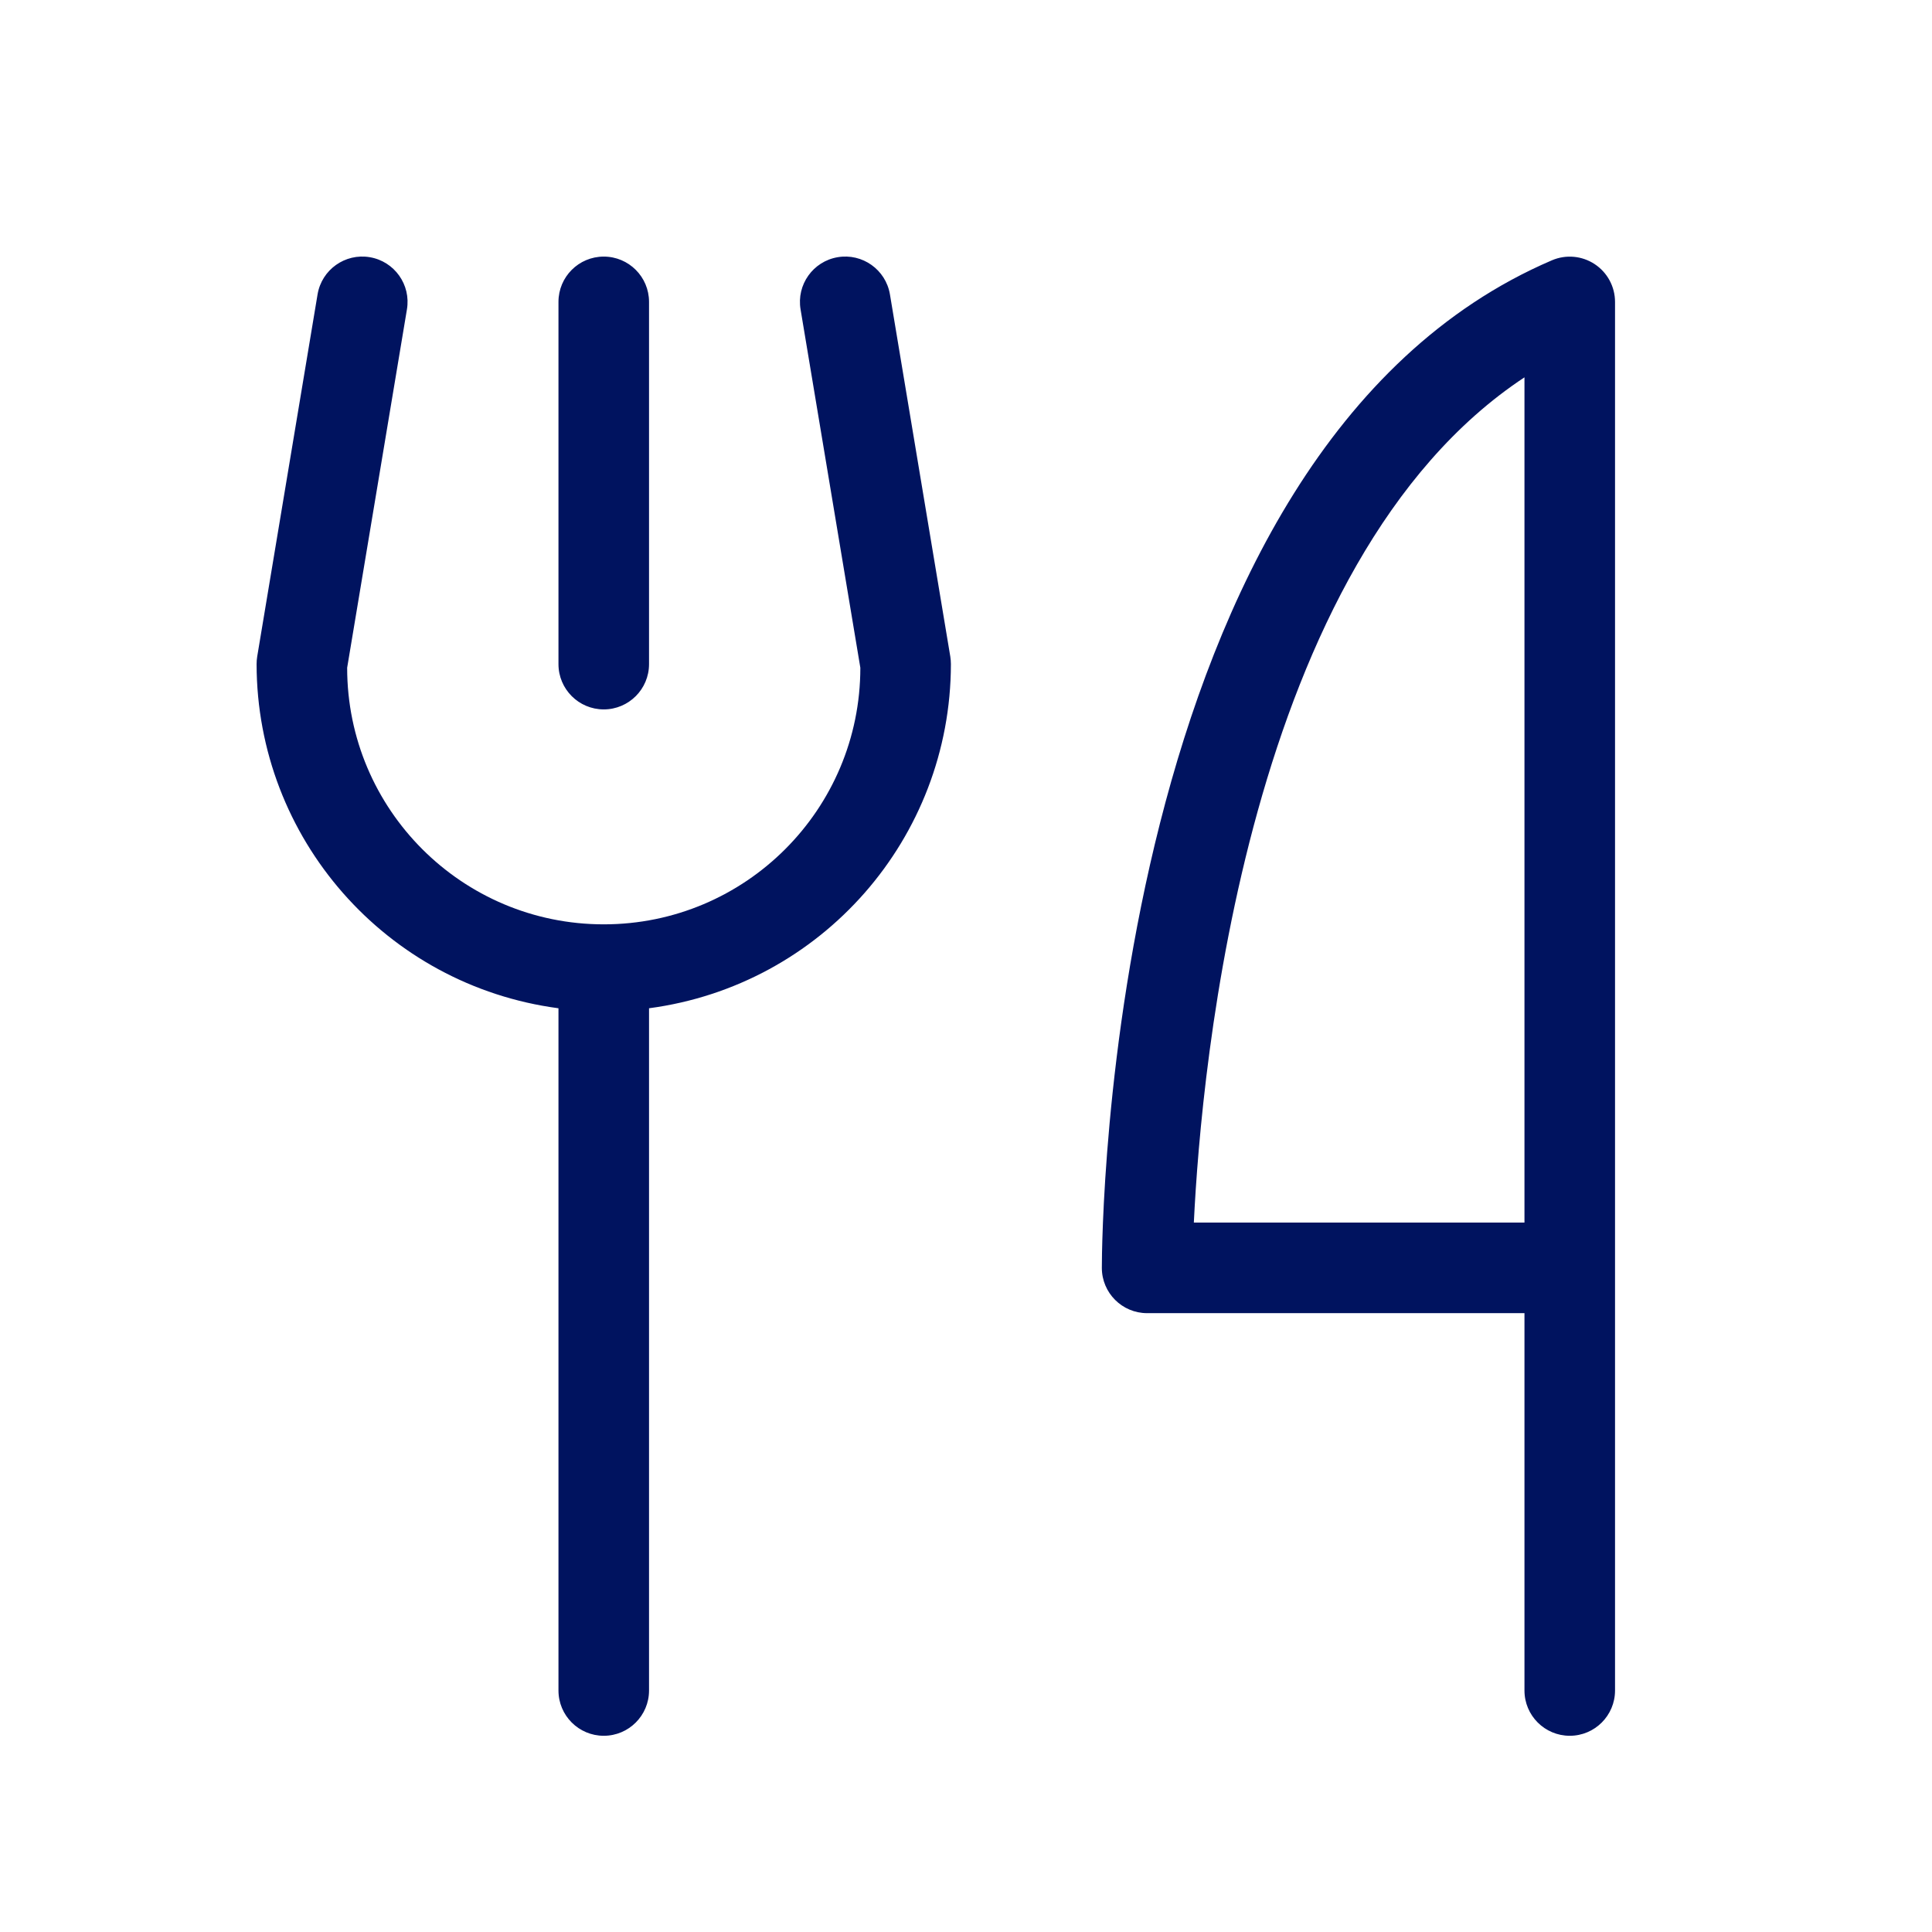
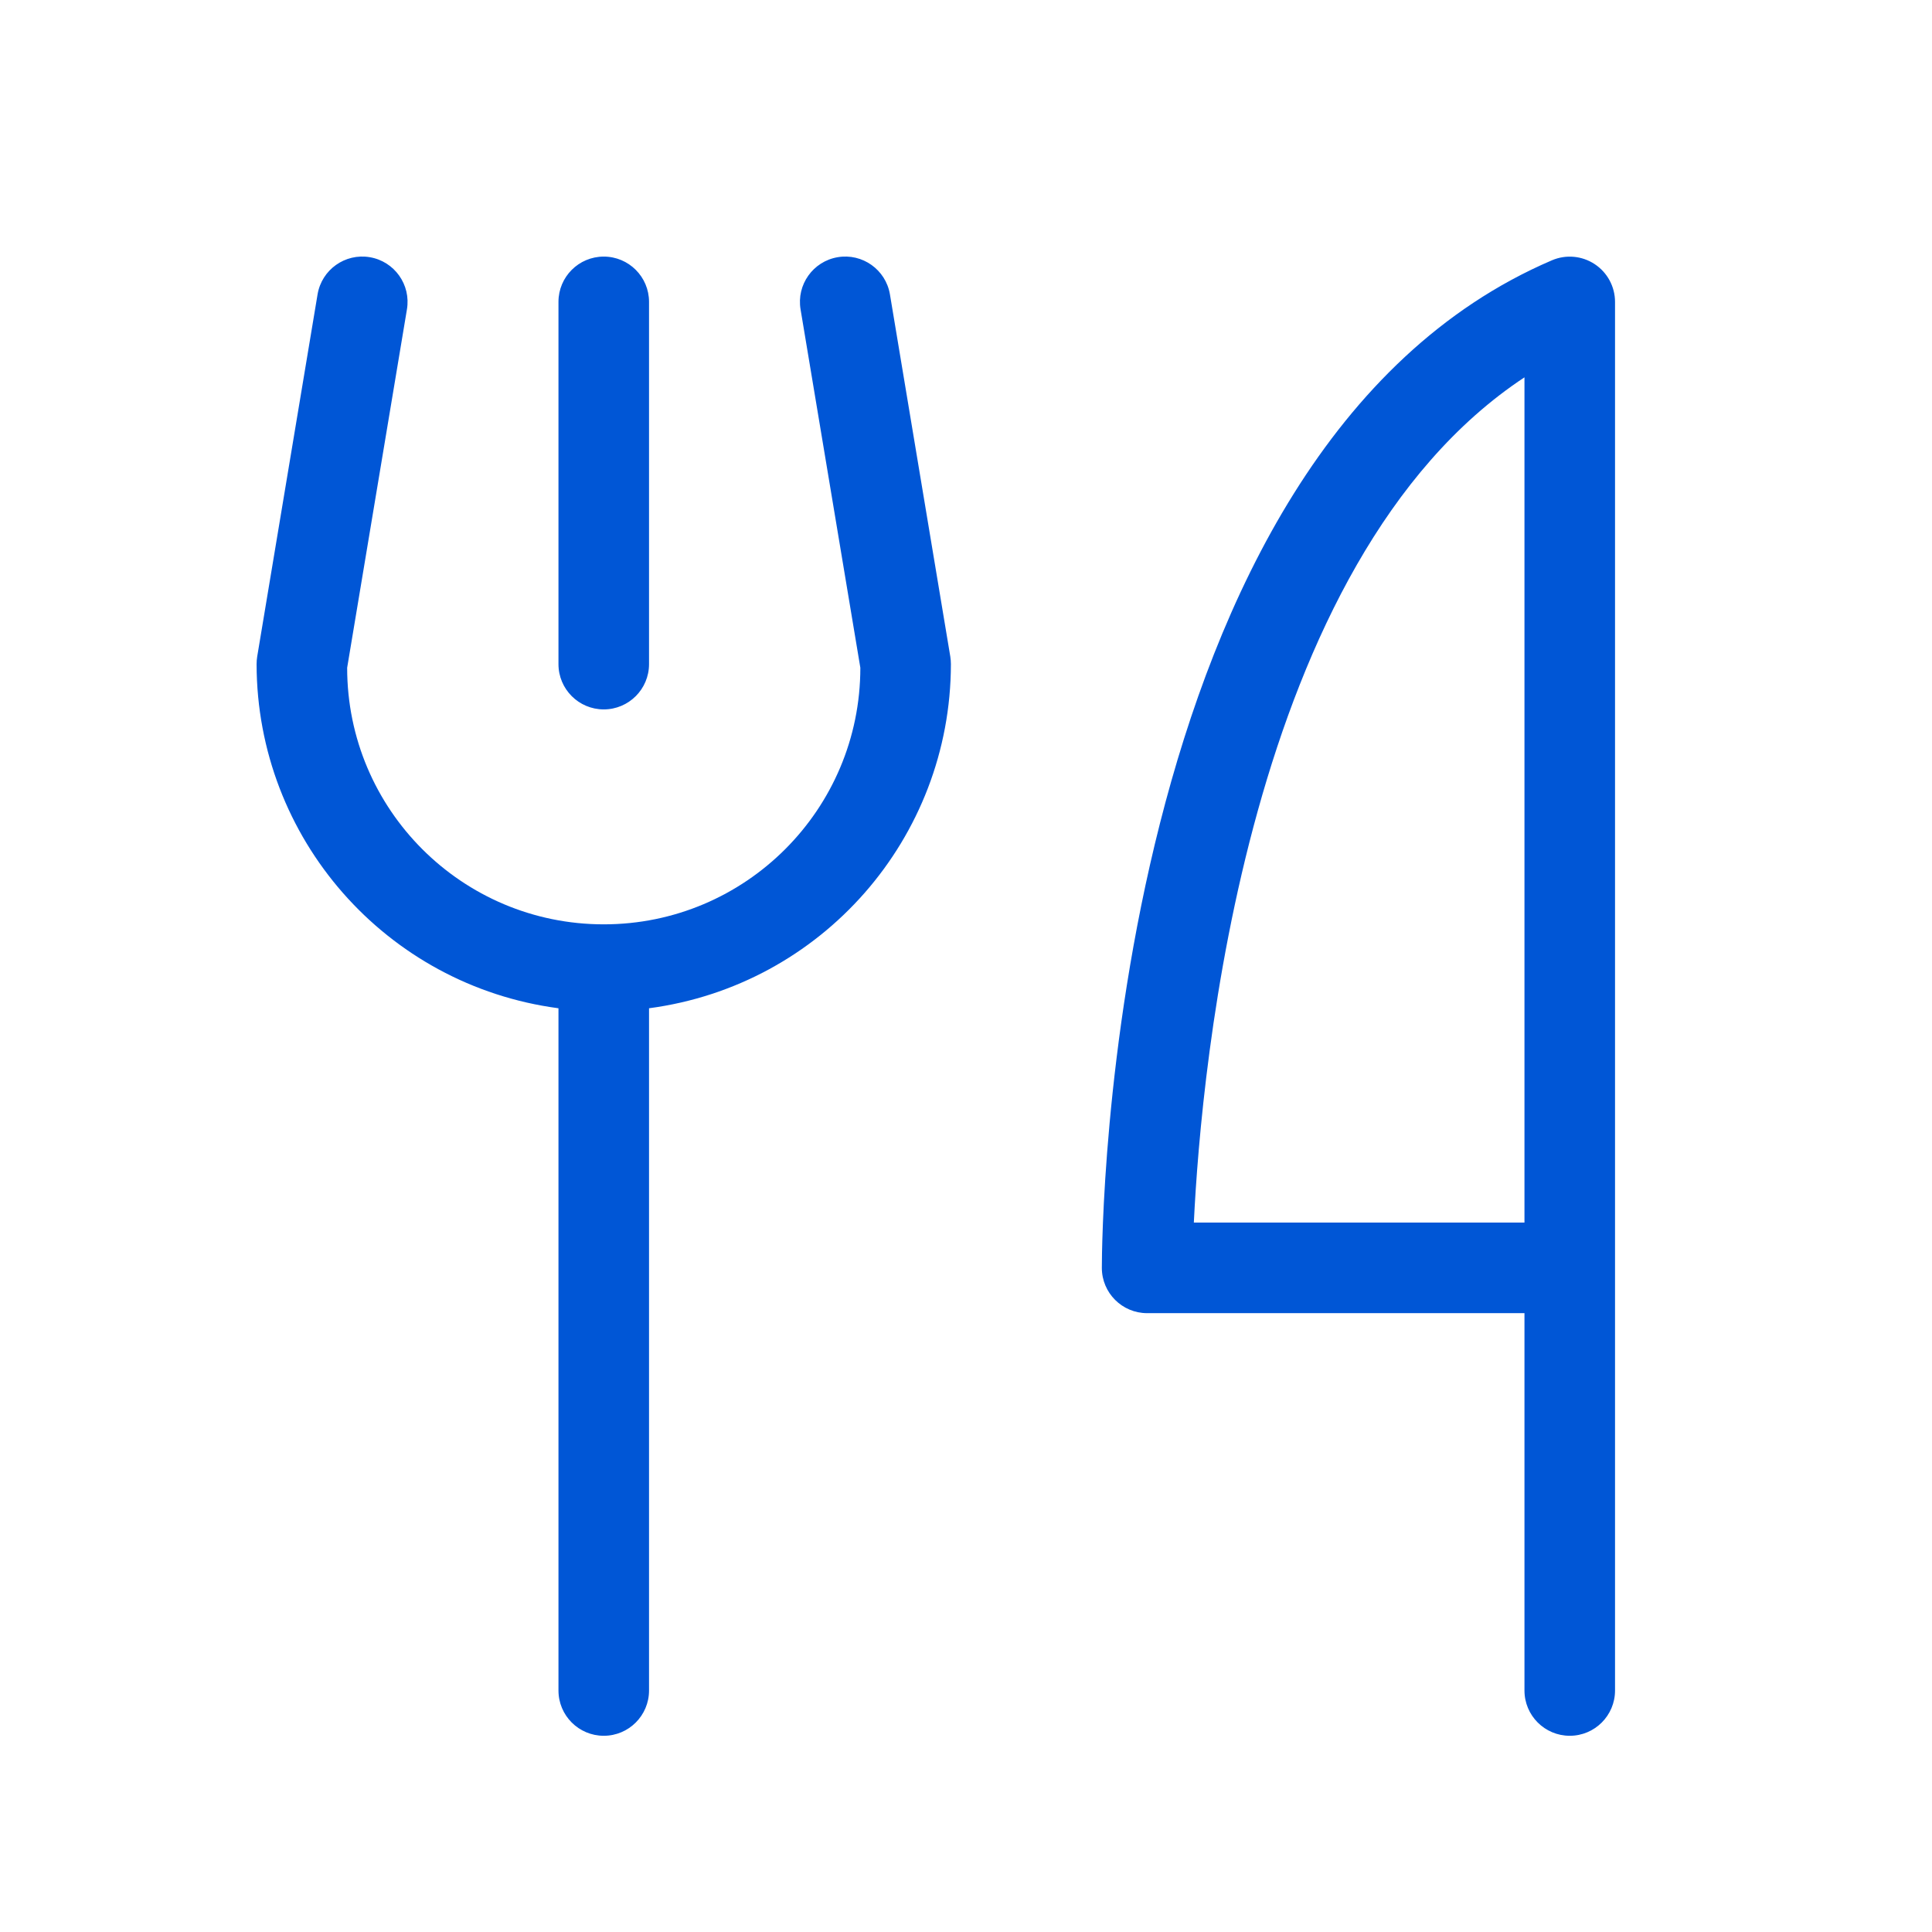
- <svg xmlns="http://www.w3.org/2000/svg" width="120" height="120" viewBox="0 0 256 256">
-   <path fill="#00135f" d="M74 88V40a6 6 0 0 1 12 0v48a6 6 0 0 1-12 0m140-48v184a6 6 0 0 1-12 0v-50h-50a6 6 0 0 1-6-6c0-4.41.68-108.25 59.64-133.51A6 6 0 0 1 214 40m-12 10c-36.79 24.29-42.82 91.48-43.81 112H202Zm-84.08-11a6 6 0 1 0-11.84 2L114 88.48a34 34 0 0 1-68 0L53.92 41a6 6 0 0 0-11.84-2l-8 48a6.6 6.6 0 0 0-.08 1a46.06 46.06 0 0 0 40 45.6V224a6 6 0 0 0 12 0v-90.4A46.06 46.06 0 0 0 126 88a6.6 6.6 0 0 0-.08-1Z" />
+ <svg xmlns="http://www.w3.org/2000/svg" width="120" height="120" viewBox="0 0 256 256" fill="#0056d6">
+   <path d="M74,88V40a6,6,0,0,1,12,0V88a6,6,0,0,1-12,0ZM214,40V224a6,6,0,0,1-12,0V174H152a6,6,0,0,1-6-6c0-4.41.68-108.25,59.64-133.51A6,6,0,0,1,214,40ZM202,50c-36.79,24.29-42.82,91.48-43.81,112H202ZM117.92,39a6,6,0,1,0-11.84,2L114,88.48a34,34,0,0,1-68,0L53.92,41a6,6,0,0,0-11.84-2l-8,48A6.61,6.61,0,0,0,34,88a46.06,46.06,0,0,0,40,45.6V224a6,6,0,0,0,12,0V133.6A46.06,46.06,0,0,0,126,88a6.61,6.61,0,0,0-.08-1Z" />
</svg>
